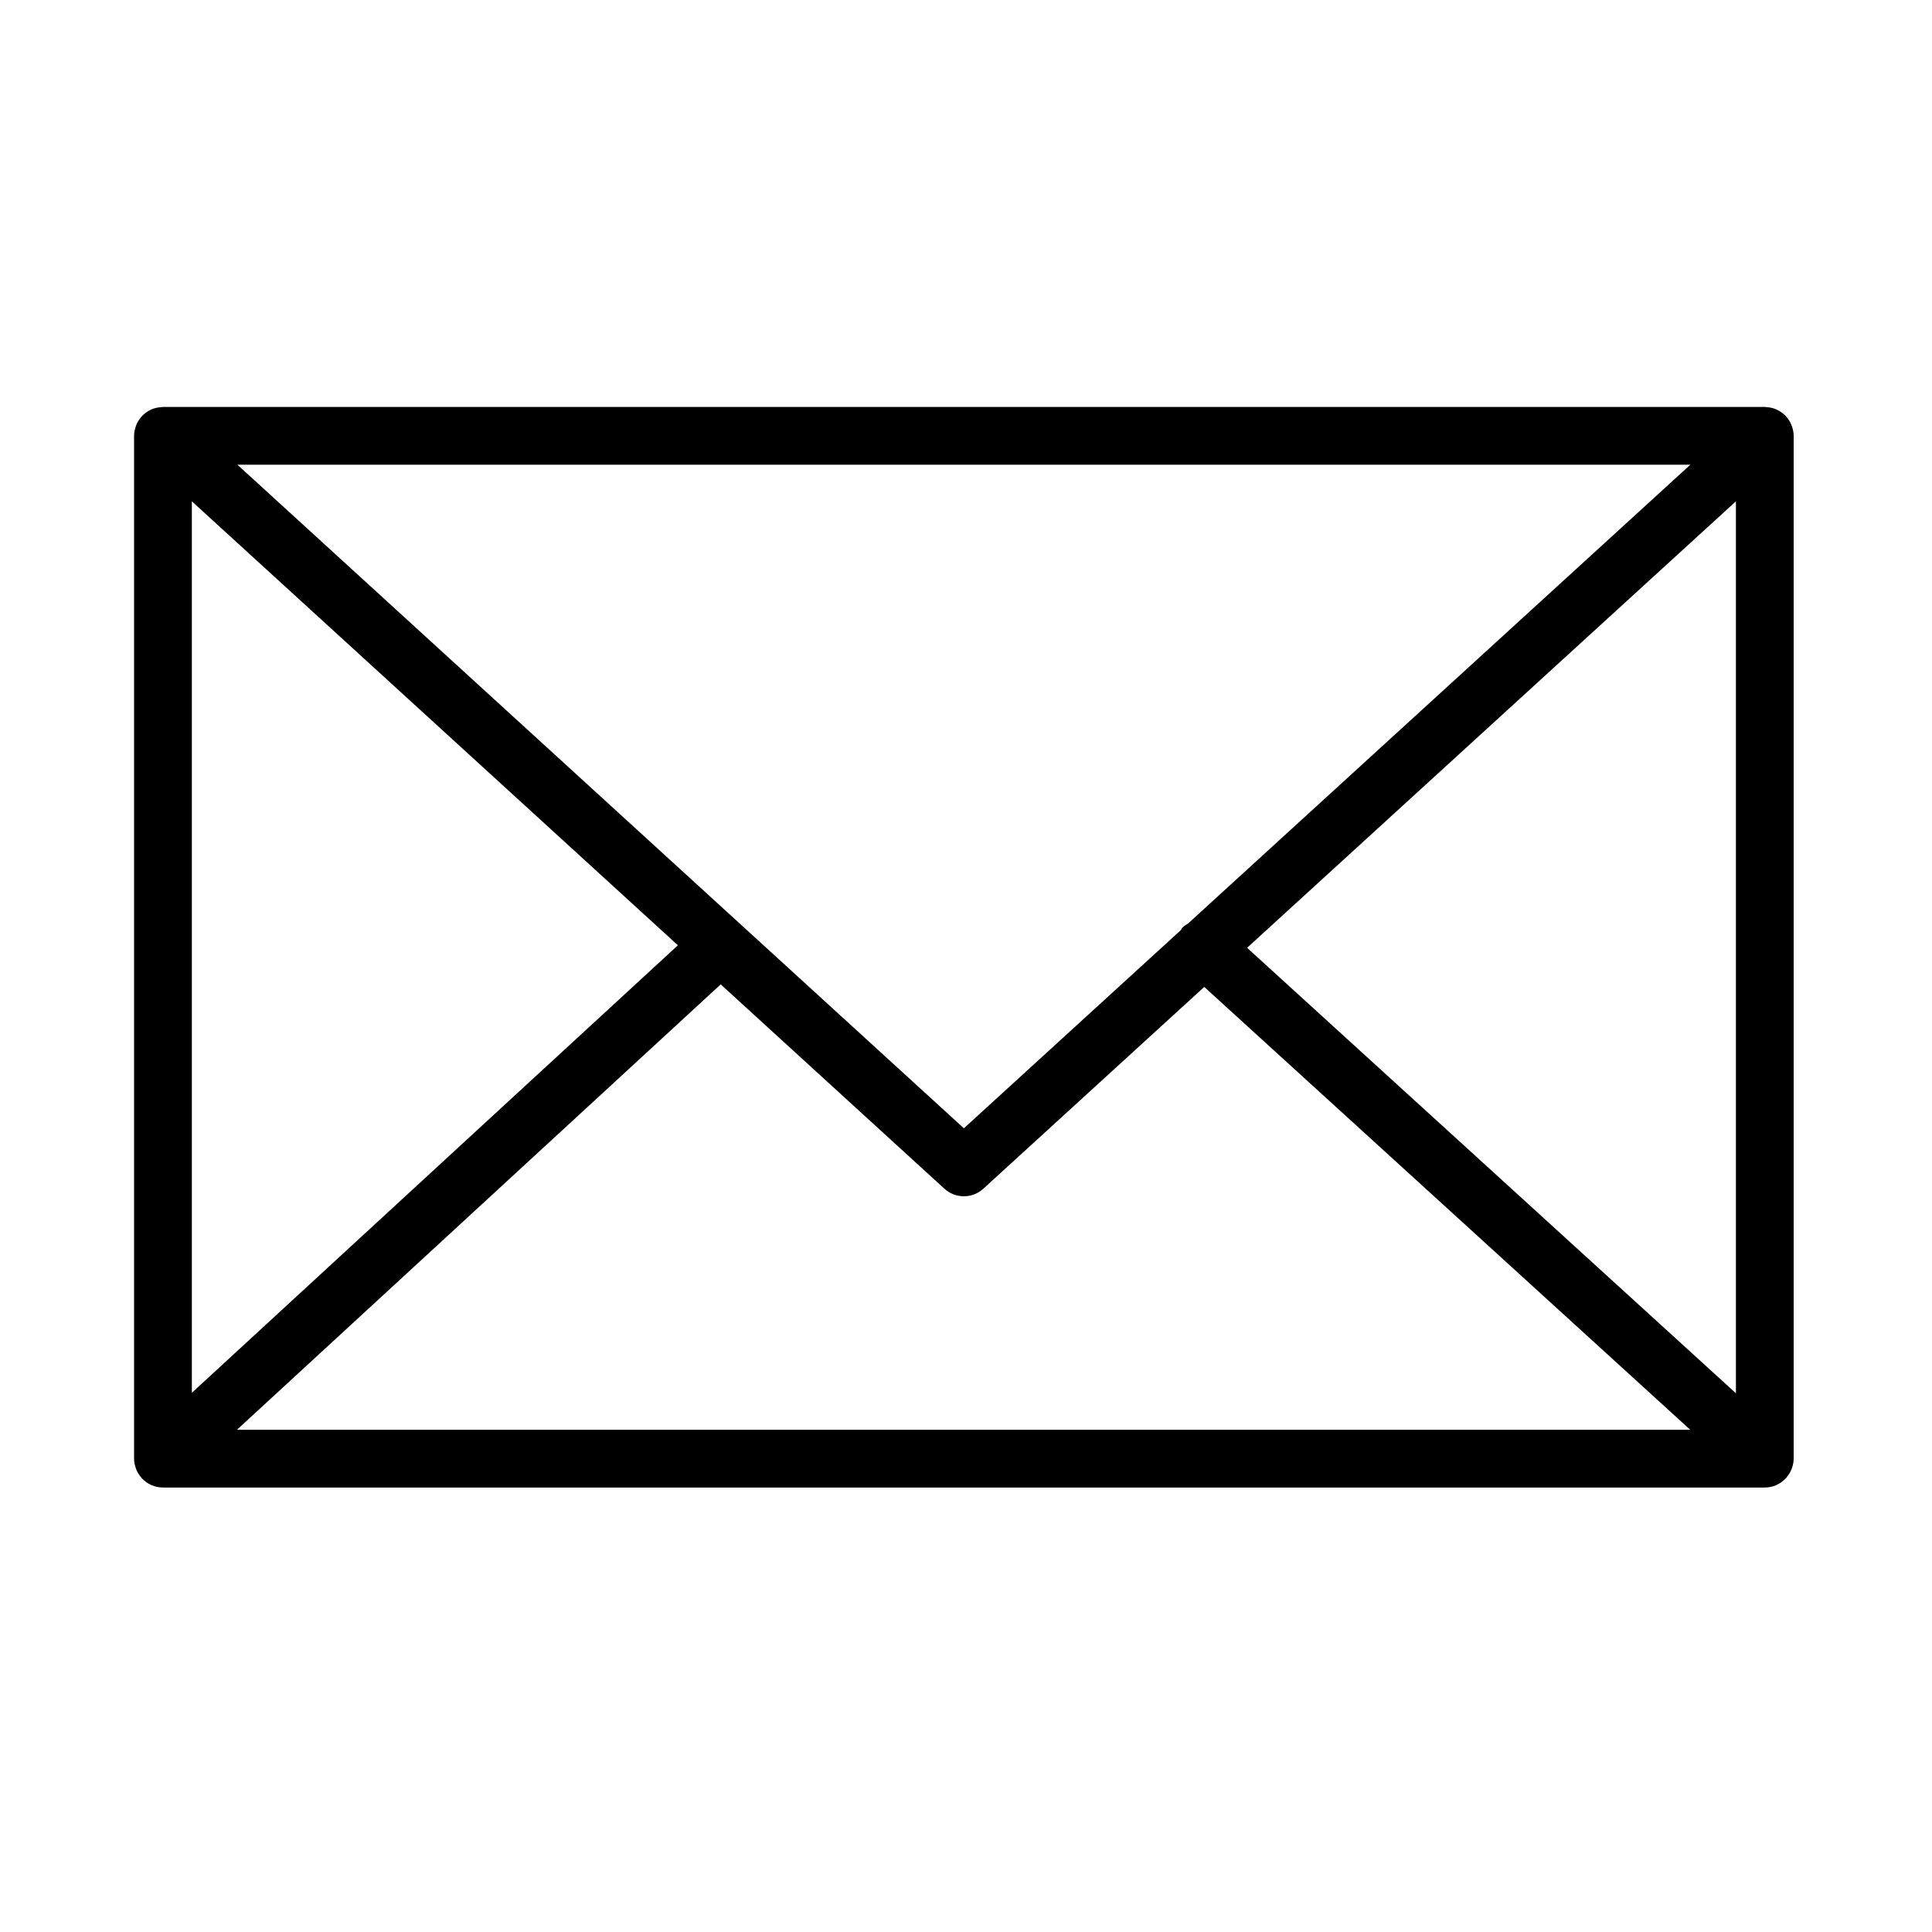
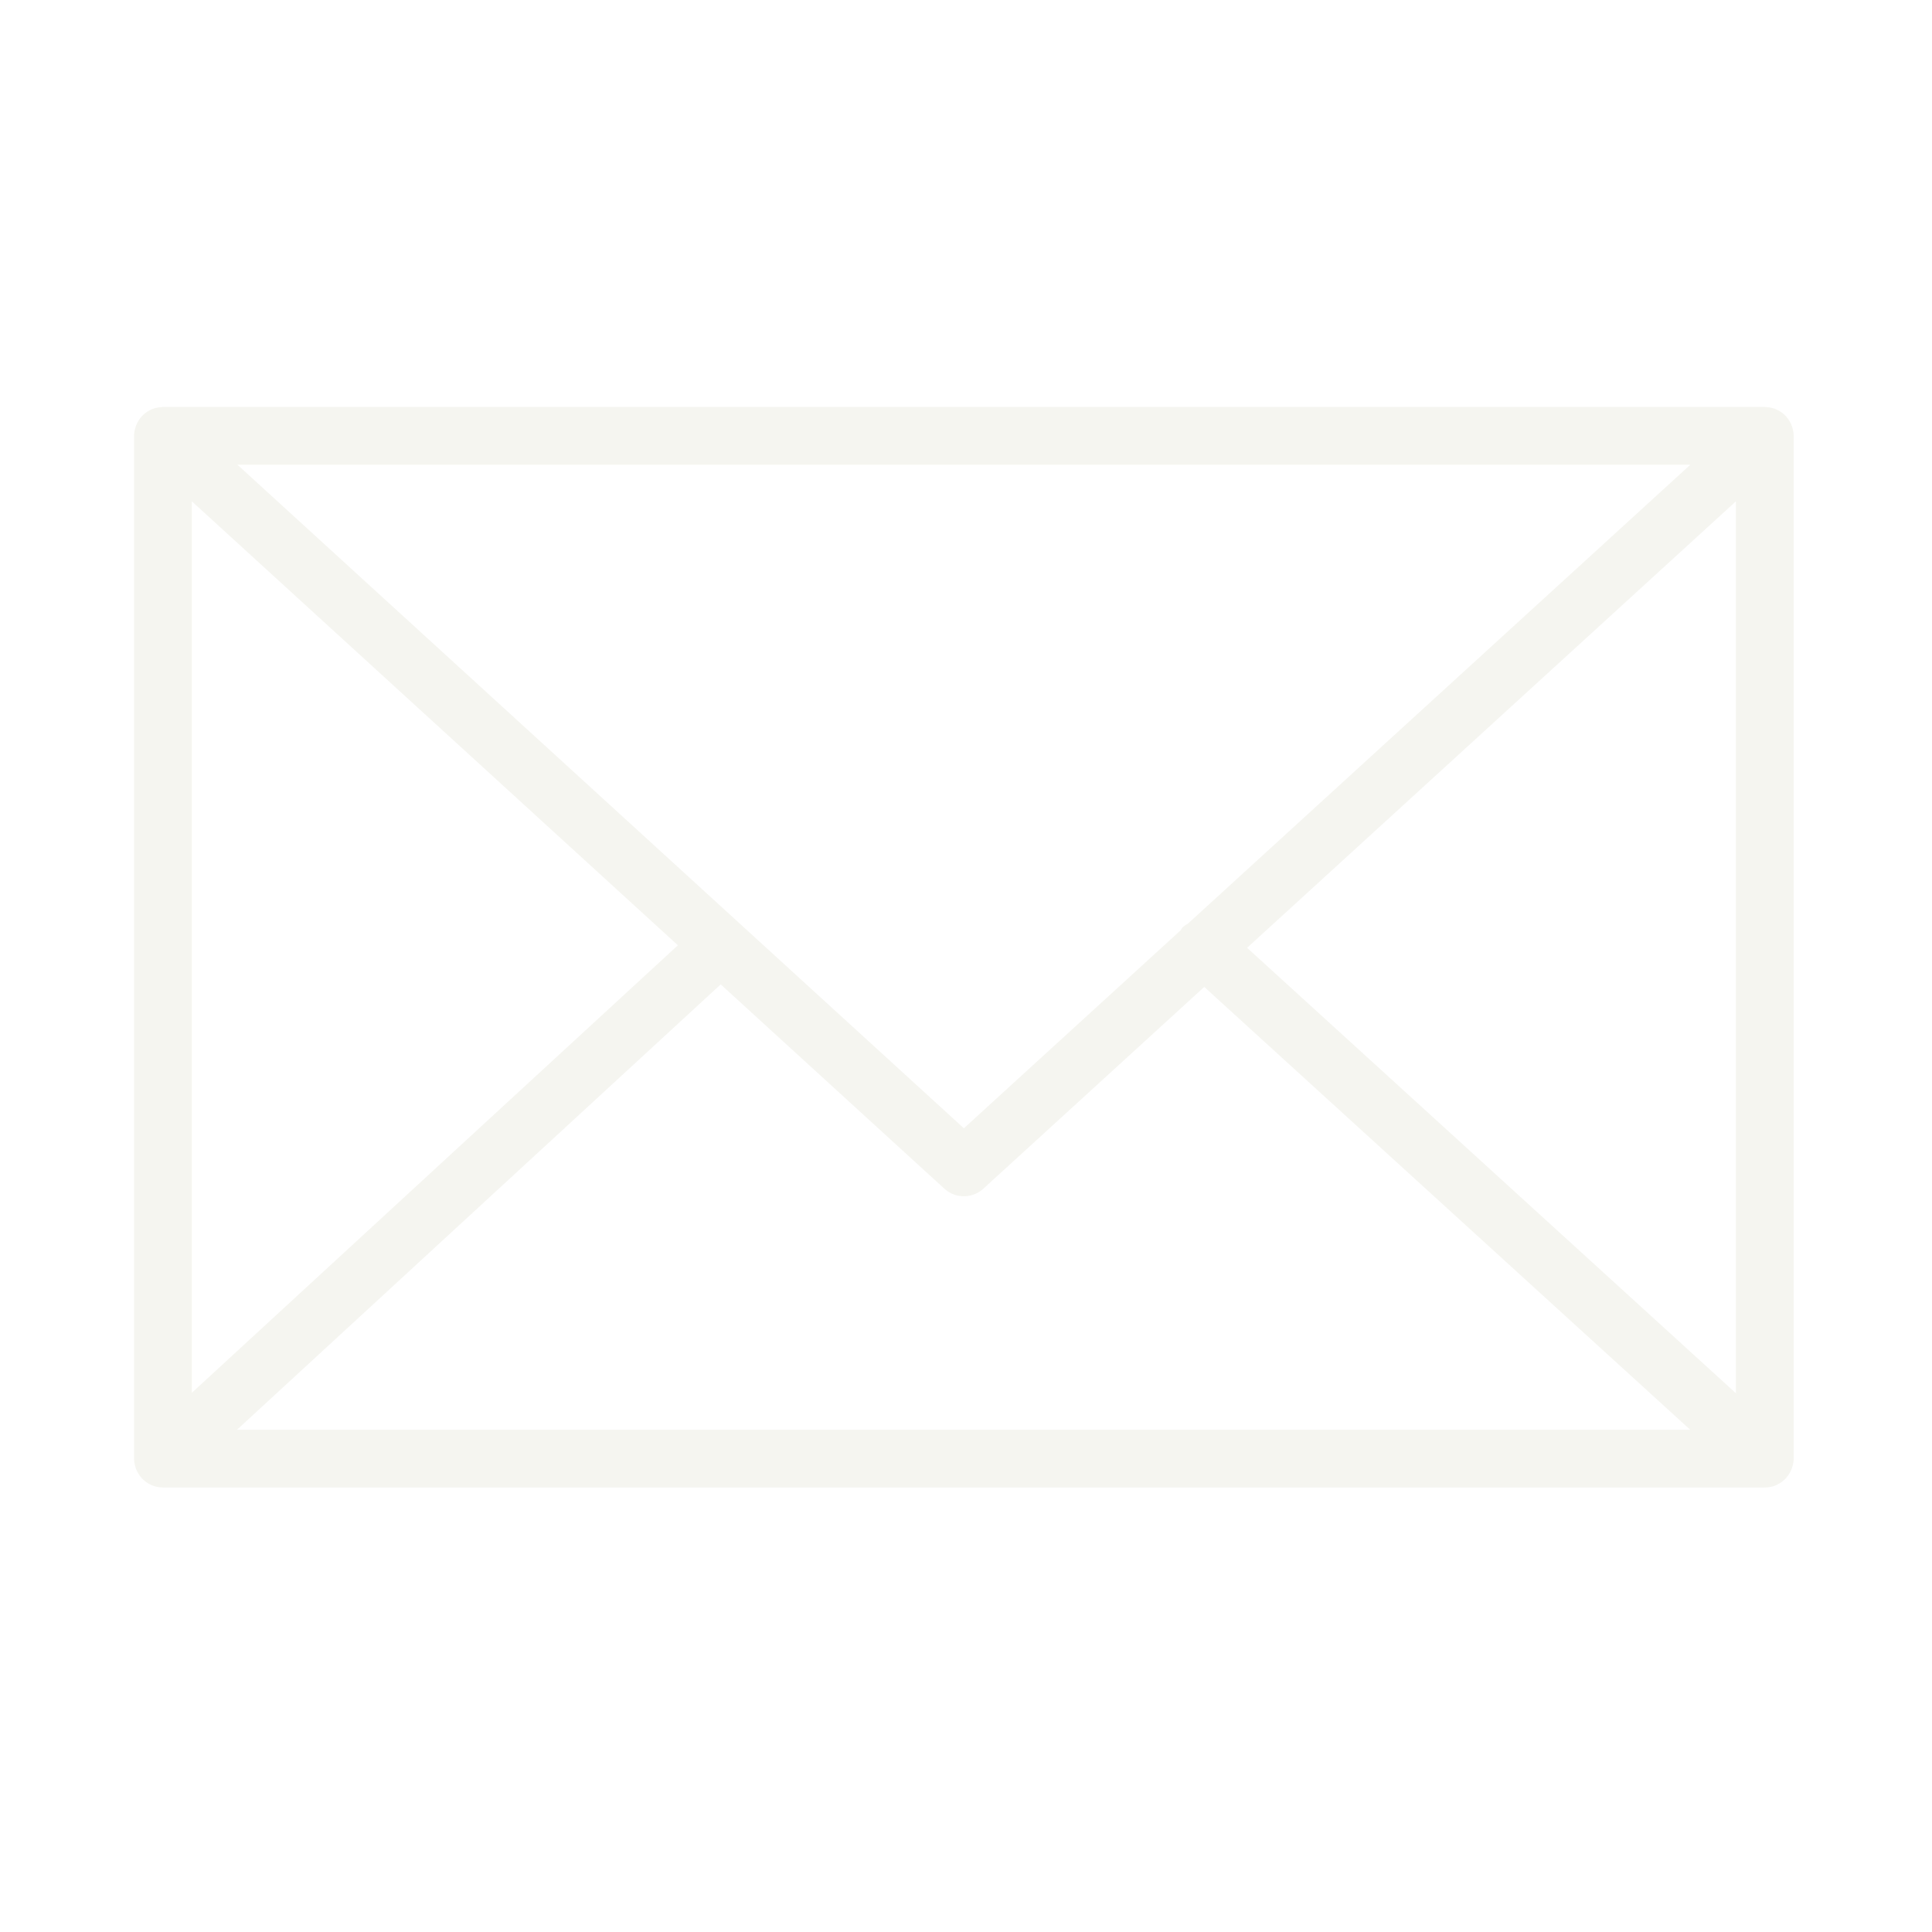
- <svg xmlns="http://www.w3.org/2000/svg" fill="#000000" width="800px" height="800px" viewBox="0 0 100.354 100.354" id="Layer_1" version="1.1" xml:space="preserve">
+ <svg xmlns="http://www.w3.org/2000/svg" fill="#F5F5F0" width="32px" height="32px" viewBox="0 0 100.354 100.354" id="Layer_1" version="1.1" xml:space="preserve">
  <path d="M93.09,76.224c0.047-0.145,0.079-0.298,0.079-0.459V22.638c0-0.162-0.032-0.316-0.08-0.462  c-0.007-0.02-0.011-0.04-0.019-0.06c-0.064-0.171-0.158-0.325-0.276-0.46c-0.008-0.009-0.009-0.02-0.017-0.029  c-0.005-0.005-0.011-0.007-0.016-0.012c-0.126-0.134-0.275-0.242-0.442-0.323c-0.013-0.006-0.023-0.014-0.036-0.02  c-0.158-0.071-0.33-0.111-0.511-0.123c-0.018-0.001-0.035-0.005-0.053-0.005c-0.017-0.001-0.032-0.005-0.049-0.005H8.465  c-0.017,0-0.033,0.004-0.05,0.005c-0.016,0.001-0.032,0.004-0.048,0.005c-0.183,0.012-0.358,0.053-0.518,0.125  c-0.01,0.004-0.018,0.011-0.028,0.015c-0.17,0.081-0.321,0.191-0.448,0.327c-0.005,0.005-0.011,0.006-0.016,0.011  c-0.008,0.008-0.009,0.019-0.017,0.028c-0.118,0.135-0.213,0.29-0.277,0.461c-0.008,0.02-0.012,0.04-0.019,0.061  c-0.048,0.146-0.08,0.3-0.08,0.462v53.128c0,0.164,0.033,0.32,0.082,0.468c0.007,0.02,0.011,0.039,0.018,0.059  c0.065,0.172,0.161,0.327,0.28,0.462c0.007,0.008,0.009,0.018,0.016,0.026c0.006,0.007,0.014,0.011,0.021,0.018  c0.049,0.051,0.103,0.096,0.159,0.14c0.025,0.019,0.047,0.042,0.073,0.06c0.066,0.046,0.137,0.083,0.21,0.117  c0.018,0.008,0.034,0.021,0.052,0.028c0.181,0.077,0.38,0.121,0.589,0.121h83.204c0.209,0,0.408-0.043,0.589-0.121  c0.028-0.012,0.054-0.03,0.081-0.044c0.062-0.031,0.124-0.063,0.181-0.102c0.03-0.021,0.057-0.048,0.086-0.071  c0.051-0.041,0.101-0.082,0.145-0.129c0.008-0.008,0.017-0.014,0.025-0.022c0.008-0.009,0.01-0.021,0.018-0.03  c0.117-0.134,0.211-0.288,0.275-0.458C93.078,76.267,93.083,76.246,93.09,76.224z M9.965,26.04l25.247,23.061L9.965,72.346V26.04z   M61.711,47.971c-0.104,0.068-0.214,0.125-0.301,0.221c-0.033,0.036-0.044,0.083-0.073,0.121l-11.27,10.294L12.331,24.138h75.472  L61.711,47.971z M37.436,51.132l11.619,10.613c0.287,0.262,0.649,0.393,1.012,0.393s0.725-0.131,1.011-0.393l11.475-10.481  l25.243,23.002H12.309L37.436,51.132z M64.778,49.232L90.169,26.04v46.33L64.778,49.232z" />
</svg>
